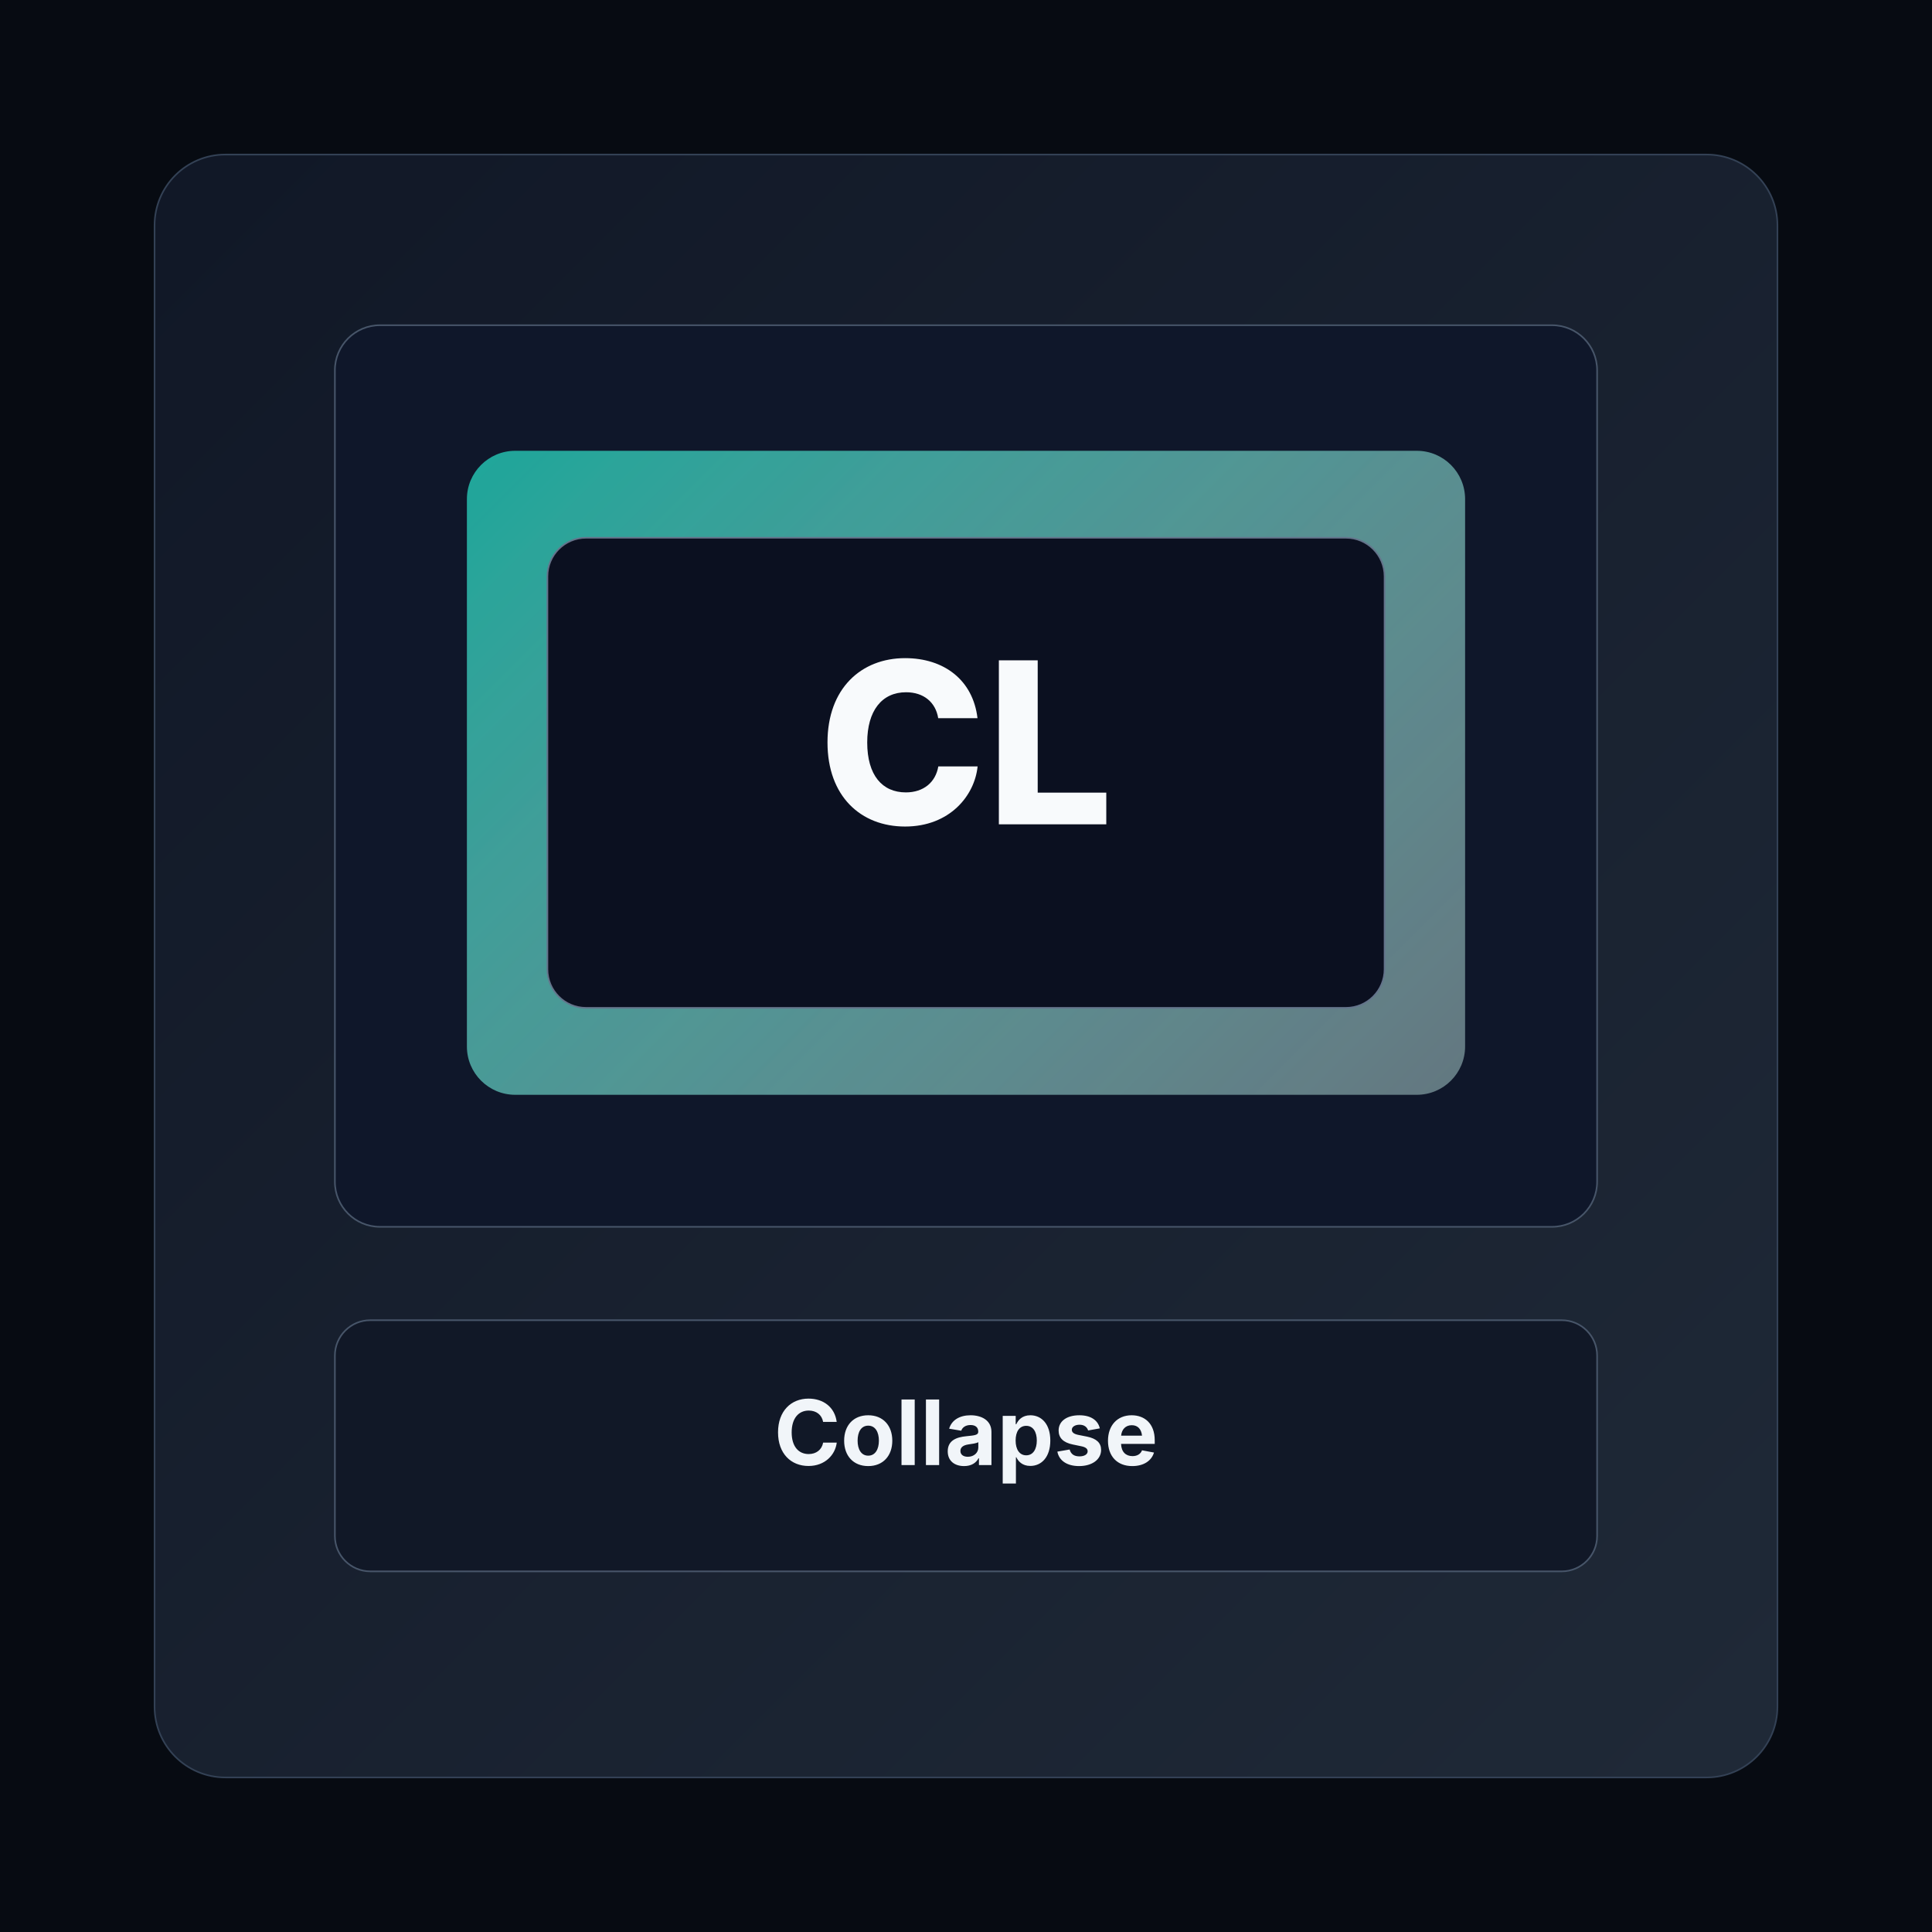
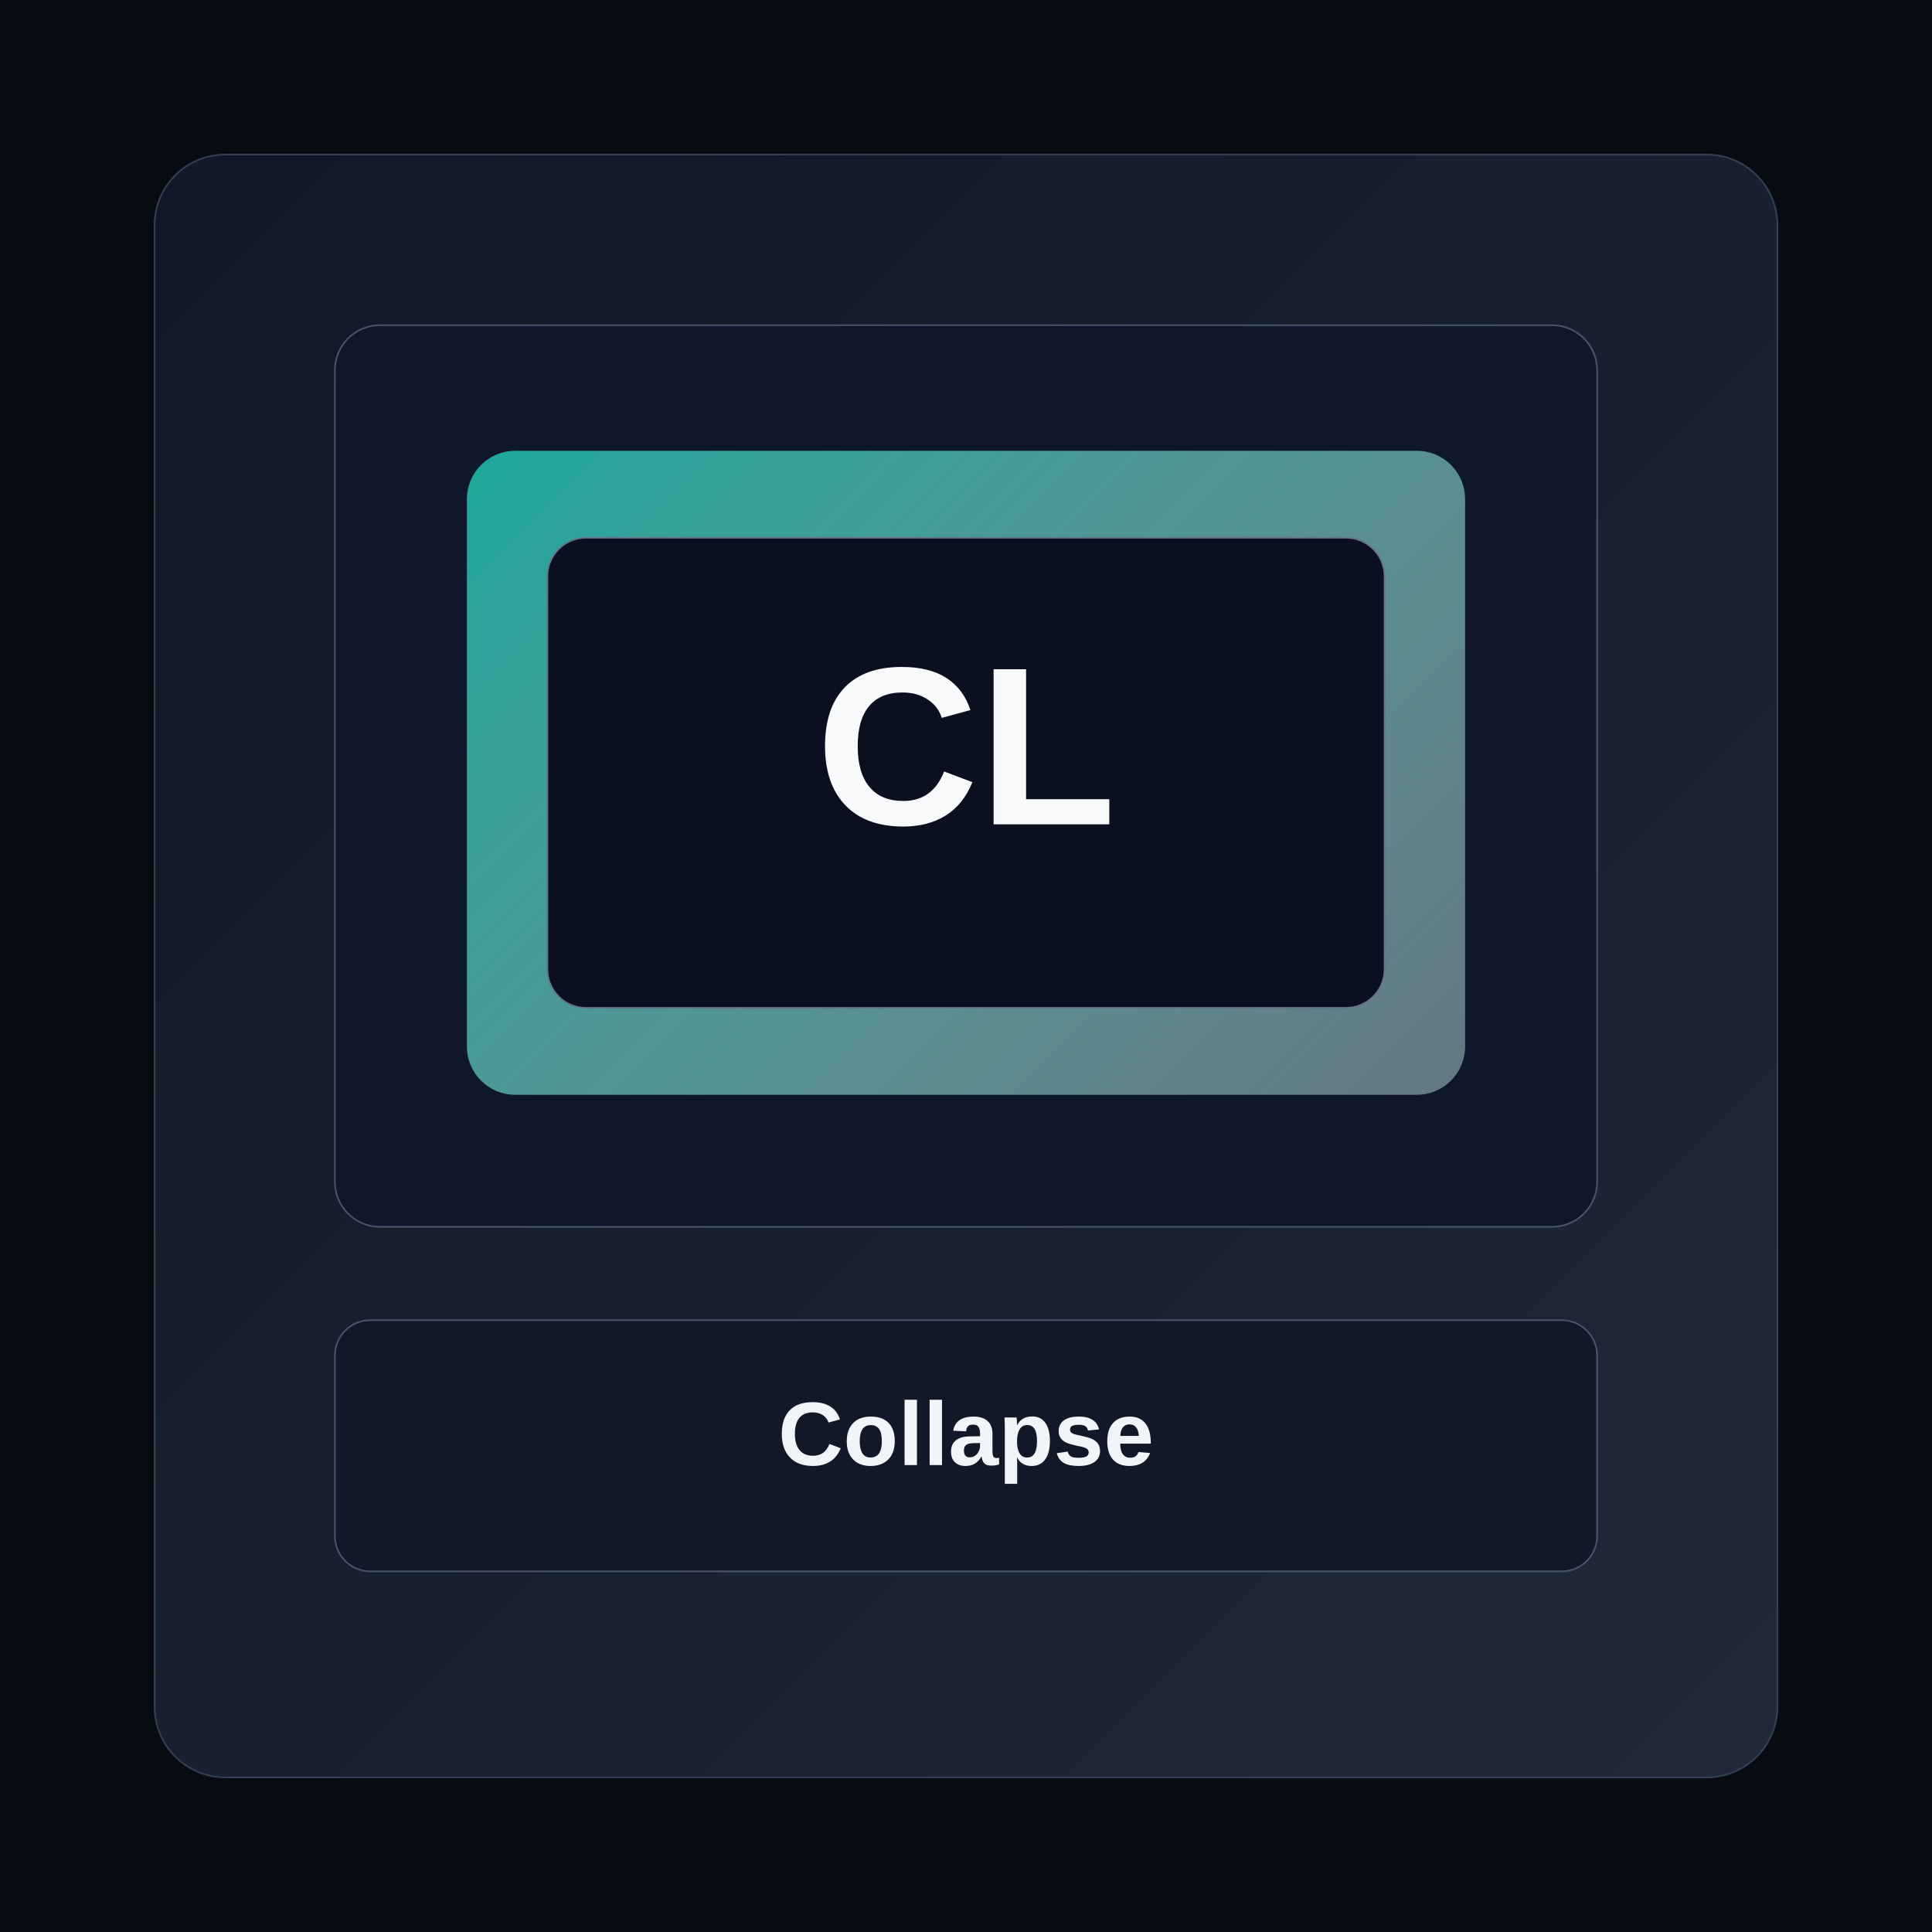
<svg xmlns="http://www.w3.org/2000/svg" width="1200" height="1200" viewBox="0 0 1200 1200" fill="none">
  <defs>
    <linearGradient id="bg" x1="120" y1="120" x2="1080" y2="1080" gradientUnits="userSpaceOnUse">
      <stop offset="0" stop-color="#111827" />
      <stop offset="1" stop-color="#1f2937" />
    </linearGradient>
    <linearGradient id="accent" x1="250" y1="250" x2="950" y2="950" gradientUnits="userSpaceOnUse">
      <stop offset="0" stop-color="#14b8a6" stop-opacity="1" />
      <stop offset="1" stop-color="#ffffff" stop-opacity="0.35" />
    </linearGradient>
  </defs>
  <rect width="1200" height="1200" fill="#070b12" />
  <rect x="96" y="96" width="1008" height="1008" rx="44" fill="url(#bg)" stroke="#334155" />
  <rect x="208" y="202" width="784" height="560" rx="28" fill="#0f172a" stroke="#475569" />
  <rect x="290" y="280" width="620" height="400" rx="30" fill="url(#accent)" opacity="0.9" />
  <rect x="340" y="334" width="520" height="292" rx="24" fill="#0b1020" stroke="#64748b" />
-   <text x="600" y="512" fill="#f8fafc" font-family="Inter, Arial, sans-serif" font-size="140" text-anchor="middle" font-weight="800">CL</text>
+   <text x="600" y="512" fill="#f8fafc" font-family="Poppins, Arial, sans-serif" font-size="140" text-anchor="middle" font-weight="800">CL</text>
  <rect x="208" y="820" width="784" height="156" rx="22" fill="#111827" stroke="#475569" />
-   <text x="600" y="910" fill="#f1f5f9" font-family="Inter, Arial, sans-serif" font-size="56" text-anchor="middle" font-weight="700">Collapse</text>
+   <text x="600" y="910" fill="#f1f5f9" font-family="Poppins, Arial, sans-serif" font-size="56" text-anchor="middle" font-weight="700">Collapse</text>
</svg>
